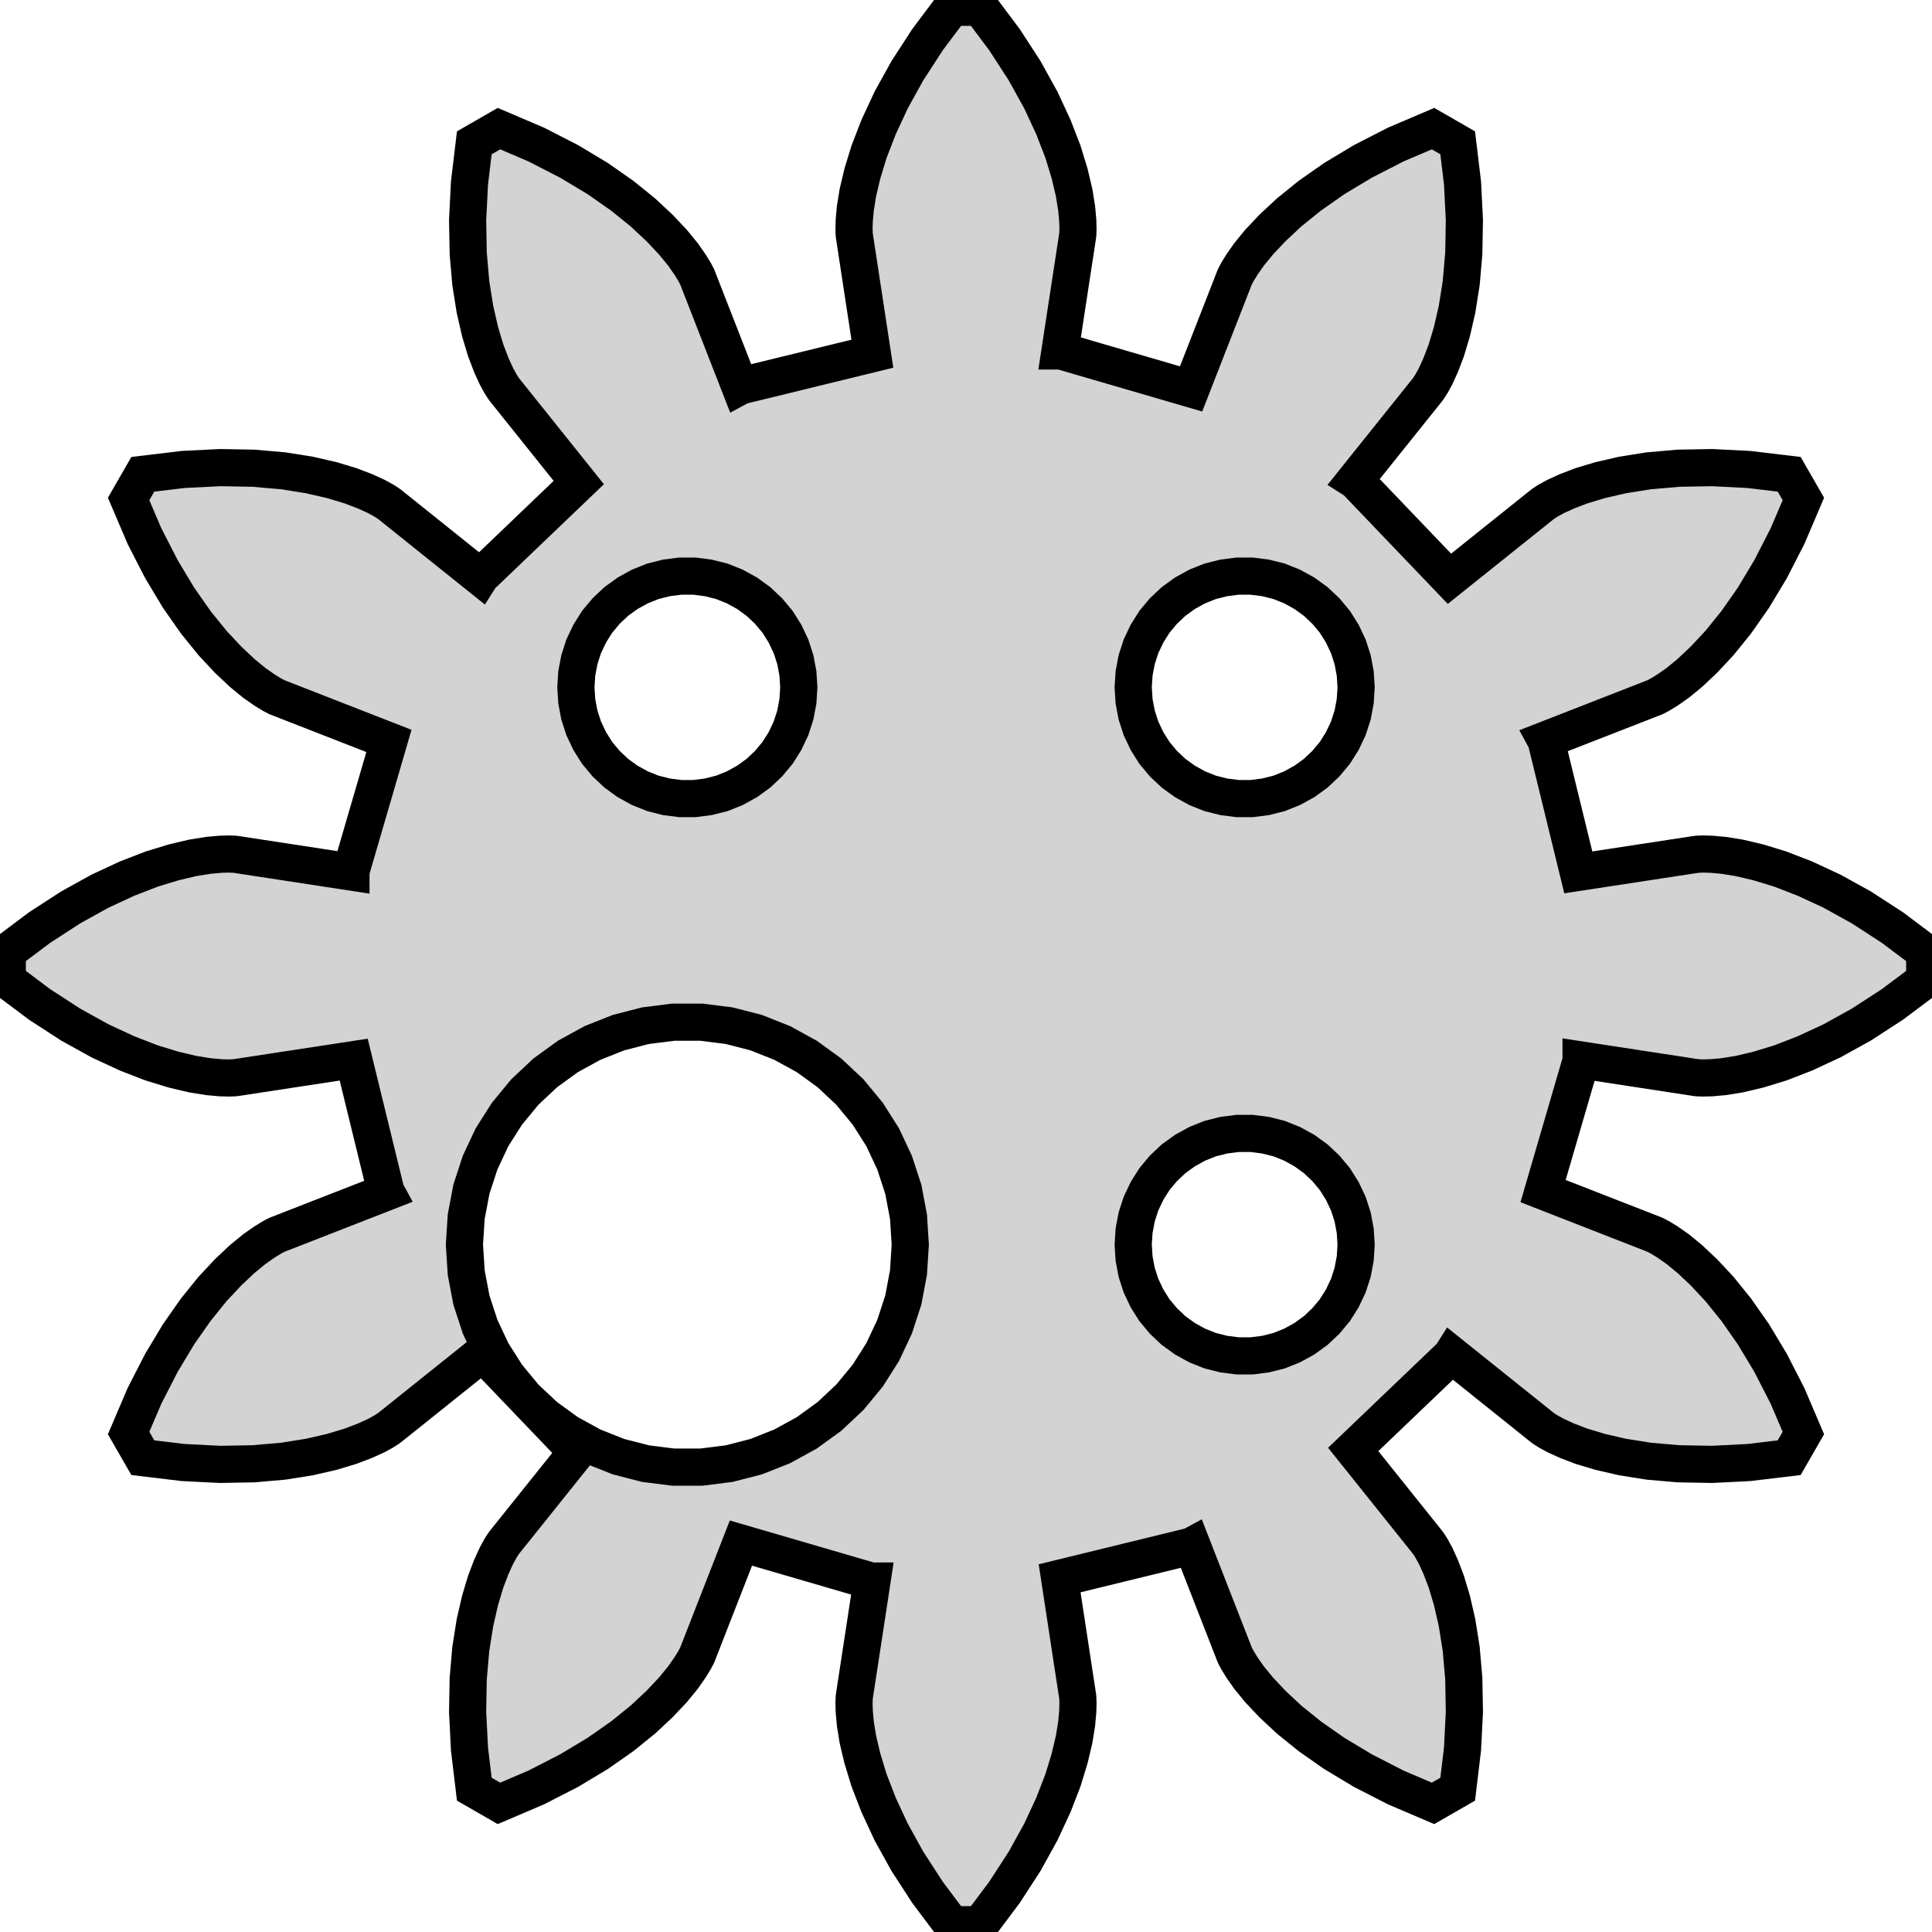
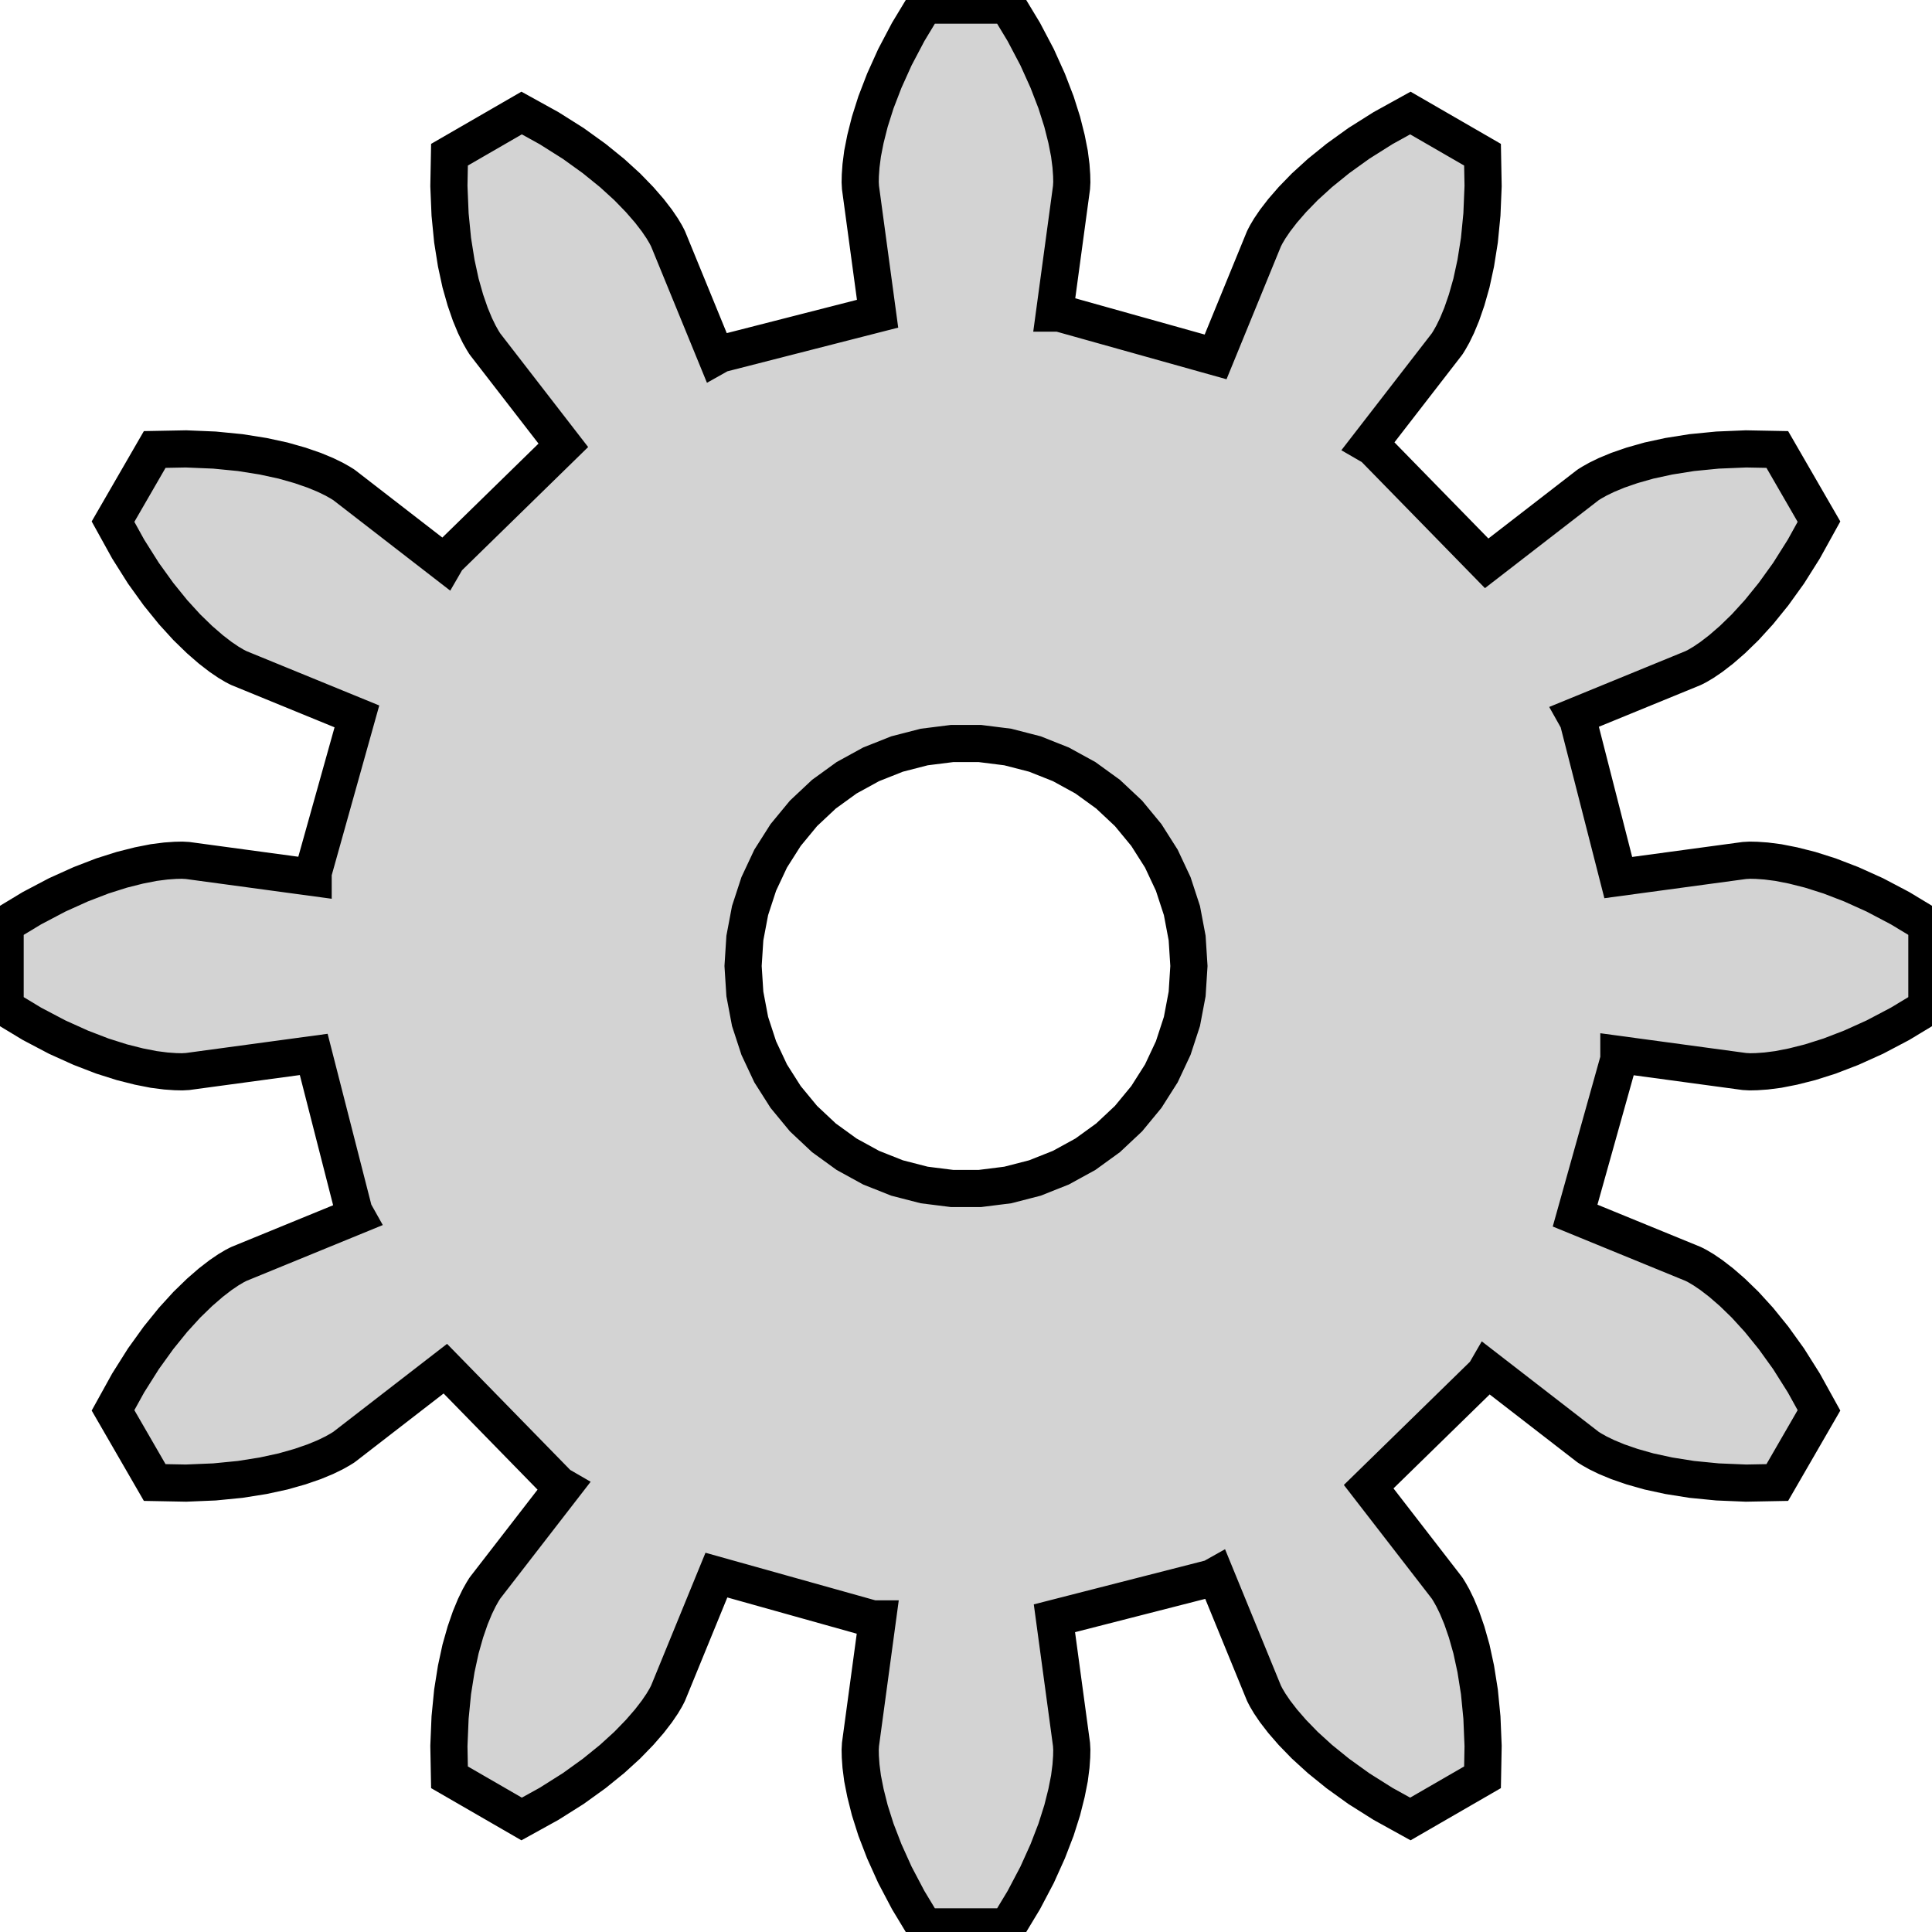
<svg xmlns="http://www.w3.org/2000/svg" width="26mm" height="26mm" viewBox="-13 -123 26 26" version="1.1">
-   <path d=" M 0.518,-97.534 L 0.789,-97.952 L 1.007,-98.346 L 1.177,-98.712 L 1.305,-99.043 L 1.395,-99.338  L 1.455,-99.592 L 1.489,-99.803 L 1.504,-99.968 L 1.507,-100.086 L 1.504,-100.157 L 1.501,-100.181  L 1.26,-101.76 L 3.032,-102.193 L 3.043,-102.199 L 3.61,-100.746 L 3.619,-100.724 L 3.652,-100.661  L 3.714,-100.56 L 3.809,-100.424 L 3.944,-100.259 L 4.123,-100.069 L 4.348,-99.859 L 4.625,-99.635  L 4.955,-99.404 L 5.341,-99.172 L 5.784,-98.945 L 6.285,-98.731 L 6.617,-98.922 L 6.682,-99.464  L 6.707,-99.961 L 6.699,-100.411 L 6.664,-100.812 L 6.608,-101.164 L 6.539,-101.464 L 6.464,-101.714  L 6.388,-101.913 L 6.319,-102.064 L 6.262,-102.168 L 6.223,-102.228 L 6.209,-102.247 L 5.211,-103.494  L 6.529,-104.755 L 6.536,-104.766 L 7.753,-103.791 L 7.772,-103.777 L 7.832,-103.738 L 7.936,-103.681  L 8.087,-103.612 L 8.286,-103.536 L 8.536,-103.461 L 8.836,-103.392 L 9.188,-103.336 L 9.589,-103.301  L 10.039,-103.293 L 10.536,-103.318 L 11.078,-103.383 L 11.269,-103.715 L 11.055,-104.216 L 10.828,-104.659  L 10.596,-105.045 L 10.365,-105.375 L 10.141,-105.652 L 9.931,-105.877 L 9.741,-106.056 L 9.576,-106.191  L 9.44,-106.286 L 9.339,-106.348 L 9.276,-106.381 L 9.254,-106.39 L 7.766,-106.971 L 8.277,-108.723  L 8.277,-108.735 L 9.819,-108.499 L 9.843,-108.496 L 9.914,-108.493 L 10.032,-108.496 L 10.197,-108.511  L 10.408,-108.545 L 10.662,-108.605 L 10.957,-108.695 L 11.288,-108.823 L 11.654,-108.993 L 12.048,-109.211  L 12.466,-109.482 L 12.902,-109.809 L 12.902,-110.191 L 12.466,-110.518 L 12.048,-110.789 L 11.654,-111.007  L 11.288,-111.177 L 10.957,-111.305 L 10.662,-111.395 L 10.408,-111.455 L 10.197,-111.489 L 10.032,-111.504  L 9.914,-111.507 L 9.843,-111.504 L 9.819,-111.501 L 8.24,-111.26 L 7.807,-113.032 L 7.801,-113.043  L 9.254,-113.61 L 9.276,-113.619 L 9.339,-113.652 L 9.44,-113.714 L 9.576,-113.809 L 9.741,-113.944  L 9.931,-114.123 L 10.141,-114.348 L 10.365,-114.625 L 10.596,-114.955 L 10.828,-115.341 L 11.055,-115.784  L 11.269,-116.285 L 11.078,-116.617 L 10.536,-116.682 L 10.039,-116.707 L 9.589,-116.699 L 9.188,-116.664  L 8.836,-116.608 L 8.536,-116.539 L 8.286,-116.464 L 8.087,-116.388 L 7.936,-116.319 L 7.832,-116.262  L 7.772,-116.223 L 7.753,-116.209 L 6.506,-115.211 L 5.245,-116.529 L 5.234,-116.536 L 6.209,-117.753  L 6.223,-117.772 L 6.262,-117.832 L 6.319,-117.936 L 6.388,-118.087 L 6.464,-118.286 L 6.539,-118.536  L 6.608,-118.836 L 6.664,-119.188 L 6.699,-119.589 L 6.707,-120.039 L 6.682,-120.536 L 6.617,-121.078  L 6.285,-121.269 L 5.784,-121.055 L 5.341,-120.828 L 4.955,-120.596 L 4.625,-120.365 L 4.348,-120.141  L 4.123,-119.931 L 3.944,-119.741 L 3.809,-119.576 L 3.714,-119.44 L 3.652,-119.339 L 3.619,-119.276  L 3.61,-119.254 L 3.029,-117.766 L 1.277,-118.277 L 1.265,-118.277 L 1.501,-119.819 L 1.504,-119.843  L 1.507,-119.914 L 1.504,-120.032 L 1.489,-120.197 L 1.455,-120.408 L 1.395,-120.662 L 1.305,-120.957  L 1.177,-121.288 L 1.007,-121.654 L 0.789,-122.048 L 0.518,-122.466 L 0.191,-122.902 L -0.191,-122.902  L -0.518,-122.466 L -0.789,-122.048 L -1.007,-121.654 L -1.177,-121.288 L -1.305,-120.957 L -1.395,-120.662  L -1.455,-120.408 L -1.489,-120.197 L -1.504,-120.032 L -1.507,-119.914 L -1.504,-119.843 L -1.501,-119.819  L -1.26,-118.24 L -3.032,-117.807 L -3.043,-117.801 L -3.61,-119.254 L -3.619,-119.276 L -3.652,-119.339  L -3.714,-119.44 L -3.809,-119.576 L -3.944,-119.741 L -4.123,-119.931 L -4.348,-120.141 L -4.625,-120.365  L -4.955,-120.596 L -5.341,-120.828 L -5.784,-121.055 L -6.285,-121.269 L -6.617,-121.078 L -6.682,-120.536  L -6.707,-120.039 L -6.699,-119.589 L -6.664,-119.188 L -6.608,-118.836 L -6.539,-118.536 L -6.464,-118.286  L -6.388,-118.087 L -6.319,-117.936 L -6.262,-117.832 L -6.223,-117.772 L -6.209,-117.753 L -5.211,-116.506  L -6.529,-115.245 L -6.536,-115.234 L -7.753,-116.209 L -7.772,-116.223 L -7.832,-116.262 L -7.936,-116.319  L -8.087,-116.388 L -8.286,-116.464 L -8.536,-116.539 L -8.836,-116.608 L -9.188,-116.664 L -9.589,-116.699  L -10.039,-116.707 L -10.536,-116.682 L -11.078,-116.617 L -11.269,-116.285 L -11.055,-115.784 L -10.828,-115.341  L -10.596,-114.955 L -10.365,-114.625 L -10.141,-114.348 L -9.931,-114.123 L -9.741,-113.944 L -9.576,-113.809  L -9.44,-113.714 L -9.339,-113.652 L -9.276,-113.619 L -9.254,-113.61 L -7.766,-113.029 L -8.277,-111.277  L -8.277,-111.265 L -9.819,-111.501 L -9.843,-111.504 L -9.914,-111.507 L -10.032,-111.504 L -10.197,-111.489  L -10.408,-111.455 L -10.662,-111.395 L -10.957,-111.305 L -11.288,-111.177 L -11.654,-111.007 L -12.048,-110.789  L -12.466,-110.518 L -12.902,-110.191 L -12.902,-109.809 L -12.466,-109.482 L -12.048,-109.211 L -11.654,-108.993  L -11.288,-108.823 L -10.957,-108.695 L -10.662,-108.605 L -10.408,-108.545 L -10.197,-108.511 L -10.032,-108.496  L -9.914,-108.493 L -9.843,-108.496 L -9.819,-108.499 L -8.24,-108.74 L -7.807,-106.968 L -7.801,-106.957  L -9.254,-106.39 L -9.276,-106.381 L -9.339,-106.348 L -9.44,-106.286 L -9.576,-106.191 L -9.741,-106.056  L -9.931,-105.877 L -10.141,-105.652 L -10.365,-105.375 L -10.596,-105.045 L -10.828,-104.659 L -11.055,-104.216  L -11.269,-103.715 L -11.078,-103.383 L -10.536,-103.318 L -10.039,-103.293 L -9.589,-103.301 L -9.188,-103.336  L -8.836,-103.392 L -8.536,-103.461 L -8.286,-103.536 L -8.087,-103.612 L -7.936,-103.681 L -7.832,-103.738  L -7.772,-103.777 L -7.753,-103.791 L -6.506,-104.789 L -5.245,-103.471 L -5.234,-103.464 L -6.209,-102.247  L -6.223,-102.228 L -6.262,-102.168 L -6.319,-102.064 L -6.388,-101.913 L -6.464,-101.714 L -6.539,-101.464  L -6.608,-101.164 L -6.664,-100.812 L -6.699,-100.411 L -6.707,-99.961 L -6.682,-99.464 L -6.617,-98.922  L -6.285,-98.731 L -5.784,-98.945 L -5.341,-99.172 L -4.955,-99.404 L -4.625,-99.635 L -4.348,-99.859  L -4.123,-100.069 L -3.944,-100.259 L -3.809,-100.424 L -3.714,-100.56 L -3.652,-100.661 L -3.619,-100.724  L -3.61,-100.746 L -3.029,-102.234 L -1.277,-101.723 L -1.265,-101.723 L -1.501,-100.181 L -1.504,-100.157  L -1.507,-100.086 L -1.504,-99.968 L -1.489,-99.803 L -1.455,-99.592 L -1.395,-99.338 L -1.305,-99.043  L -1.177,-98.712 L -1.007,-98.346 L -0.789,-97.952 L -0.518,-97.534 L -0.191,-97.098 L 0.191,-97.098  z M -3.844,-112.253 L -4.031,-112.277 L -4.214,-112.323 L -4.389,-112.393 L -4.554,-112.484 L -4.706,-112.594  L -4.843,-112.723 L -4.964,-112.868 L -5.064,-113.027 L -5.145,-113.198 L -5.203,-113.377 L -5.238,-113.562  L -5.25,-113.75 L -5.238,-113.938 L -5.203,-114.123 L -5.145,-114.302 L -5.064,-114.473 L -4.964,-114.632  L -4.843,-114.777 L -4.706,-114.906 L -4.554,-115.016 L -4.389,-115.107 L -4.214,-115.177 L -4.031,-115.223  L -3.844,-115.247 L -3.656,-115.247 L -3.469,-115.223 L -3.286,-115.177 L -3.111,-115.107 L -2.946,-115.016  L -2.794,-114.906 L -2.657,-114.777 L -2.536,-114.632 L -2.436,-114.473 L -2.355,-114.302 L -2.297,-114.123  L -2.262,-113.938 L -2.25,-113.75 L -2.262,-113.562 L -2.297,-113.377 L -2.355,-113.198 L -2.436,-113.027  L -2.536,-112.868 L -2.657,-112.723 L -2.794,-112.594 L -2.946,-112.484 L -3.111,-112.393 L -3.286,-112.323  L -3.469,-112.277 L -3.656,-112.253 z M 3.656,-112.253 L 3.469,-112.277 L 3.286,-112.323 L 3.111,-112.393 L 2.946,-112.484 L 2.794,-112.594  L 2.657,-112.723 L 2.536,-112.868 L 2.436,-113.027 L 2.355,-113.198 L 2.297,-113.377 L 2.262,-113.562  L 2.25,-113.75 L 2.262,-113.938 L 2.297,-114.123 L 2.355,-114.302 L 2.436,-114.473 L 2.536,-114.632  L 2.657,-114.777 L 2.794,-114.906 L 2.946,-115.016 L 3.111,-115.107 L 3.286,-115.177 L 3.469,-115.223  L 3.656,-115.247 L 3.844,-115.247 L 4.031,-115.223 L 4.214,-115.177 L 4.389,-115.107 L 4.554,-115.016  L 4.706,-114.906 L 4.843,-114.777 L 4.964,-114.632 L 5.064,-114.473 L 5.145,-114.302 L 5.203,-114.123  L 5.238,-113.938 L 5.25,-113.75 L 5.238,-113.562 L 5.203,-113.377 L 5.145,-113.198 L 5.064,-113.027  L 4.964,-112.868 L 4.843,-112.723 L 4.706,-112.594 L 4.554,-112.484 L 4.389,-112.393 L 4.214,-112.323  L 4.031,-112.277 L 3.844,-112.253 z M -3.938,-103.256 L -4.312,-103.303 L -4.677,-103.397 L -5.027,-103.536 L -5.357,-103.717 L -5.662,-103.938  L -5.937,-104.196 L -6.177,-104.487 L -6.379,-104.805 L -6.539,-105.146 L -6.656,-105.504 L -6.726,-105.874  L -6.75,-106.25 L -6.726,-106.626 L -6.656,-106.996 L -6.539,-107.354 L -6.379,-107.695 L -6.177,-108.013  L -5.937,-108.304 L -5.662,-108.562 L -5.357,-108.783 L -5.027,-108.964 L -4.677,-109.103 L -4.312,-109.197  L -3.938,-109.244 L -3.562,-109.244 L -3.188,-109.197 L -2.823,-109.103 L -2.473,-108.964 L -2.143,-108.783  L -1.838,-108.562 L -1.563,-108.304 L -1.323,-108.013 L -1.121,-107.695 L -0.961,-107.354 L -0.844,-106.996  L -0.774,-106.626 L -0.75,-106.25 L -0.774,-105.874 L -0.844,-105.504 L -0.961,-105.146 L -1.121,-104.805  L -1.323,-104.487 L -1.563,-104.196 L -1.838,-103.938 L -2.143,-103.717 L -2.473,-103.536 L -2.823,-103.397  L -3.188,-103.303 L -3.562,-103.256 z M 3.656,-104.753 L 3.469,-104.777 L 3.286,-104.823 L 3.111,-104.893 L 2.946,-104.984 L 2.794,-105.094  L 2.657,-105.223 L 2.536,-105.368 L 2.436,-105.527 L 2.355,-105.698 L 2.297,-105.877 L 2.262,-106.062  L 2.25,-106.25 L 2.262,-106.438 L 2.297,-106.623 L 2.355,-106.802 L 2.436,-106.973 L 2.536,-107.132  L 2.657,-107.277 L 2.794,-107.406 L 2.946,-107.516 L 3.111,-107.607 L 3.286,-107.677 L 3.469,-107.723  L 3.656,-107.747 L 3.844,-107.747 L 4.031,-107.723 L 4.214,-107.677 L 4.389,-107.607 L 4.554,-107.516  L 4.706,-107.406 L 4.843,-107.277 L 4.964,-107.132 L 5.064,-106.973 L 5.145,-106.802 L 5.203,-106.623  L 5.238,-106.438 L 5.25,-106.25 L 5.238,-106.062 L 5.203,-105.877 L 5.145,-105.698 L 5.064,-105.527  L 4.964,-105.368 L 4.843,-105.223 L 4.706,-105.094 L 4.554,-104.984 L 4.389,-104.893 L 4.214,-104.823  L 4.031,-104.777 L 3.844,-104.753 z " stroke="black" fill="lightgray" stroke-width="0.5" />
+   <path d=" M 0.778,-97.43 L 0.957,-97.77 L 1.1,-98.087 L 1.212,-98.378 L 1.295,-98.64 L 1.353,-98.871  L 1.392,-99.068 L 1.413,-99.232 L 1.422,-99.359 L 1.424,-99.451 L 1.421,-99.506 L 1.42,-99.524  L 1.19,-101.222 L 3.305,-101.763 L 3.362,-101.795 L 4.008,-100.218 L 4.016,-100.201 L 4.041,-100.153  L 4.088,-100.074 L 4.16,-99.968 L 4.261,-99.837 L 4.393,-99.685 L 4.559,-99.514 L 4.762,-99.329  L 5.004,-99.133 L 5.286,-98.93 L 5.611,-98.725 L 5.98,-98.521 L 6.951,-99.082 L 6.959,-99.503  L 6.943,-99.887 L 6.909,-100.233 L 6.86,-100.541 L 6.802,-100.809 L 6.737,-101.038 L 6.671,-101.229  L 6.608,-101.381 L 6.552,-101.496 L 6.507,-101.576 L 6.478,-101.623 L 6.467,-101.638 L 5.419,-102.993  L 6.981,-104.519 L 7.014,-104.576 L 8.362,-103.533 L 8.377,-103.522 L 8.424,-103.493 L 8.504,-103.448  L 8.619,-103.392 L 8.771,-103.329 L 8.962,-103.263 L 9.191,-103.198 L 9.459,-103.14 L 9.767,-103.091  L 10.113,-103.057 L 10.497,-103.041 L 10.918,-103.049 L 11.479,-104.02 L 11.275,-104.389 L 11.07,-104.714  L 10.867,-104.996 L 10.671,-105.238 L 10.486,-105.441 L 10.315,-105.607 L 10.163,-105.739 L 10.032,-105.84  L 9.926,-105.912 L 9.847,-105.959 L 9.799,-105.984 L 9.782,-105.992 L 8.197,-106.641 L 8.786,-108.744  L 8.786,-108.809 L 10.476,-108.58 L 10.494,-108.579 L 10.549,-108.576 L 10.64,-108.578 L 10.768,-108.587  L 10.932,-108.608 L 11.13,-108.647 L 11.36,-108.705 L 11.622,-108.788 L 11.913,-108.9 L 12.23,-109.043  L 12.57,-109.222 L 12.931,-109.44 L 12.931,-110.56 L 12.57,-110.778 L 12.23,-110.957 L 11.913,-111.1  L 11.622,-111.212 L 11.36,-111.295 L 11.13,-111.353 L 10.932,-111.392 L 10.768,-111.413 L 10.64,-111.422  L 10.549,-111.424 L 10.494,-111.421 L 10.476,-111.42 L 8.778,-111.19 L 8.237,-113.305 L 8.205,-113.362  L 9.782,-114.008 L 9.799,-114.016 L 9.847,-114.041 L 9.926,-114.088 L 10.032,-114.16 L 10.163,-114.261  L 10.315,-114.393 L 10.486,-114.559 L 10.671,-114.762 L 10.867,-115.004 L 11.07,-115.286 L 11.275,-115.611  L 11.479,-115.98 L 10.918,-116.951 L 10.497,-116.959 L 10.113,-116.943 L 9.767,-116.909 L 9.459,-116.86  L 9.191,-116.802 L 8.962,-116.737 L 8.771,-116.671 L 8.619,-116.608 L 8.504,-116.552 L 8.424,-116.507  L 8.377,-116.478 L 8.362,-116.467 L 7.007,-115.419 L 5.481,-116.981 L 5.424,-117.014 L 6.467,-118.362  L 6.478,-118.377 L 6.507,-118.424 L 6.552,-118.504 L 6.608,-118.619 L 6.671,-118.771 L 6.737,-118.962  L 6.802,-119.191 L 6.86,-119.459 L 6.909,-119.767 L 6.943,-120.113 L 6.959,-120.497 L 6.951,-120.918  L 5.98,-121.479 L 5.611,-121.275 L 5.286,-121.07 L 5.004,-120.867 L 4.762,-120.671 L 4.559,-120.486  L 4.393,-120.315 L 4.261,-120.163 L 4.16,-120.032 L 4.088,-119.926 L 4.041,-119.847 L 4.016,-119.799  L 4.008,-119.782 L 3.359,-118.197 L 1.256,-118.786 L 1.191,-118.786 L 1.42,-120.476 L 1.421,-120.494  L 1.424,-120.549 L 1.422,-120.64 L 1.413,-120.768 L 1.392,-120.932 L 1.353,-121.13 L 1.295,-121.36  L 1.212,-121.622 L 1.1,-121.913 L 0.957,-122.23 L 0.778,-122.57 L 0.56,-122.931 L -0.56,-122.931  L -0.778,-122.57 L -0.957,-122.23 L -1.1,-121.913 L -1.212,-121.622 L -1.295,-121.36 L -1.353,-121.13  L -1.392,-120.932 L -1.413,-120.768 L -1.422,-120.64 L -1.424,-120.549 L -1.421,-120.494 L -1.42,-120.476  L -1.19,-118.778 L -3.305,-118.237 L -3.362,-118.205 L -4.008,-119.782 L -4.016,-119.799 L -4.041,-119.847  L -4.088,-119.926 L -4.16,-120.032 L -4.261,-120.163 L -4.393,-120.315 L -4.559,-120.486 L -4.762,-120.671  L -5.004,-120.867 L -5.286,-121.07 L -5.611,-121.275 L -5.98,-121.479 L -6.951,-120.918 L -6.959,-120.497  L -6.943,-120.113 L -6.909,-119.767 L -6.86,-119.459 L -6.802,-119.191 L -6.737,-118.962 L -6.671,-118.771  L -6.608,-118.619 L -6.552,-118.504 L -6.507,-118.424 L -6.478,-118.377 L -6.467,-118.362 L -5.419,-117.007  L -6.981,-115.481 L -7.014,-115.424 L -8.362,-116.467 L -8.377,-116.478 L -8.424,-116.507 L -8.504,-116.552  L -8.619,-116.608 L -8.771,-116.671 L -8.962,-116.737 L -9.191,-116.802 L -9.459,-116.86 L -9.767,-116.909  L -10.113,-116.943 L -10.497,-116.959 L -10.918,-116.951 L -11.479,-115.98 L -11.275,-115.611 L -11.07,-115.286  L -10.867,-115.004 L -10.671,-114.762 L -10.486,-114.559 L -10.315,-114.393 L -10.163,-114.261 L -10.032,-114.16  L -9.926,-114.088 L -9.847,-114.041 L -9.799,-114.016 L -9.782,-114.008 L -8.197,-113.359 L -8.786,-111.256  L -8.786,-111.191 L -10.476,-111.42 L -10.494,-111.421 L -10.549,-111.424 L -10.64,-111.422 L -10.768,-111.413  L -10.932,-111.392 L -11.13,-111.353 L -11.36,-111.295 L -11.622,-111.212 L -11.913,-111.1 L -12.23,-110.957  L -12.57,-110.778 L -12.931,-110.56 L -12.931,-109.44 L -12.57,-109.222 L -12.23,-109.043 L -11.913,-108.9  L -11.622,-108.788 L -11.36,-108.705 L -11.13,-108.647 L -10.932,-108.608 L -10.768,-108.587 L -10.64,-108.578  L -10.549,-108.576 L -10.494,-108.579 L -10.476,-108.58 L -8.778,-108.81 L -8.237,-106.695 L -8.205,-106.638  L -9.782,-105.992 L -9.799,-105.984 L -9.847,-105.959 L -9.926,-105.912 L -10.032,-105.84 L -10.163,-105.739  L -10.315,-105.607 L -10.486,-105.441 L -10.671,-105.238 L -10.867,-104.996 L -11.07,-104.714 L -11.275,-104.389  L -11.479,-104.02 L -10.918,-103.049 L -10.497,-103.041 L -10.113,-103.057 L -9.767,-103.091 L -9.459,-103.14  L -9.191,-103.198 L -8.962,-103.263 L -8.771,-103.329 L -8.619,-103.392 L -8.504,-103.448 L -8.424,-103.493  L -8.377,-103.522 L -8.362,-103.533 L -7.007,-104.581 L -5.481,-103.019 L -5.424,-102.986 L -6.467,-101.638  L -6.478,-101.623 L -6.507,-101.576 L -6.552,-101.496 L -6.608,-101.381 L -6.671,-101.229 L -6.737,-101.038  L -6.802,-100.809 L -6.86,-100.541 L -6.909,-100.233 L -6.943,-99.887 L -6.959,-99.503 L -6.951,-99.082  L -5.98,-98.521 L -5.611,-98.725 L -5.286,-98.93 L -5.004,-99.133 L -4.762,-99.329 L -4.559,-99.514  L -4.393,-99.685 L -4.261,-99.837 L -4.16,-99.968 L -4.088,-100.074 L -4.041,-100.153 L -4.016,-100.201  L -4.008,-100.218 L -3.359,-101.803 L -1.256,-101.214 L -1.191,-101.214 L -1.42,-99.524 L -1.421,-99.506  L -1.424,-99.451 L -1.422,-99.359 L -1.413,-99.232 L -1.392,-99.068 L -1.353,-98.871 L -1.295,-98.64  L -1.212,-98.378 L -1.1,-98.087 L -0.957,-97.77 L -0.778,-97.43 L -0.56,-97.069 L 0.56,-97.069  z M -0.188,-107.006 L -0.562,-107.053 L -0.927,-107.147 L -1.277,-107.286 L -1.607,-107.467 L -1.912,-107.688  L -2.187,-107.946 L -2.427,-108.237 L -2.629,-108.555 L -2.789,-108.896 L -2.906,-109.254 L -2.976,-109.624  L -3,-110 L -2.976,-110.376 L -2.906,-110.746 L -2.789,-111.104 L -2.629,-111.445 L -2.427,-111.763  L -2.187,-112.054 L -1.912,-112.312 L -1.607,-112.533 L -1.277,-112.714 L -0.927,-112.853 L -0.562,-112.947  L -0.188,-112.994 L 0.188,-112.994 L 0.562,-112.947 L 0.927,-112.853 L 1.277,-112.714 L 1.607,-112.533  L 1.912,-112.312 L 2.187,-112.054 L 2.427,-111.763 L 2.629,-111.445 L 2.789,-111.104 L 2.906,-110.746  L 2.976,-110.376 L 3,-110 L 2.976,-109.624 L 2.906,-109.254 L 2.789,-108.896 L 2.629,-108.555  L 2.427,-108.237 L 2.187,-107.946 L 1.912,-107.688 L 1.607,-107.467 L 1.277,-107.286 L 0.927,-107.147  L 0.562,-107.053 L 0.188,-107.006 z " stroke="black" fill="lightgray" stroke-width="0.5" />
</svg>
